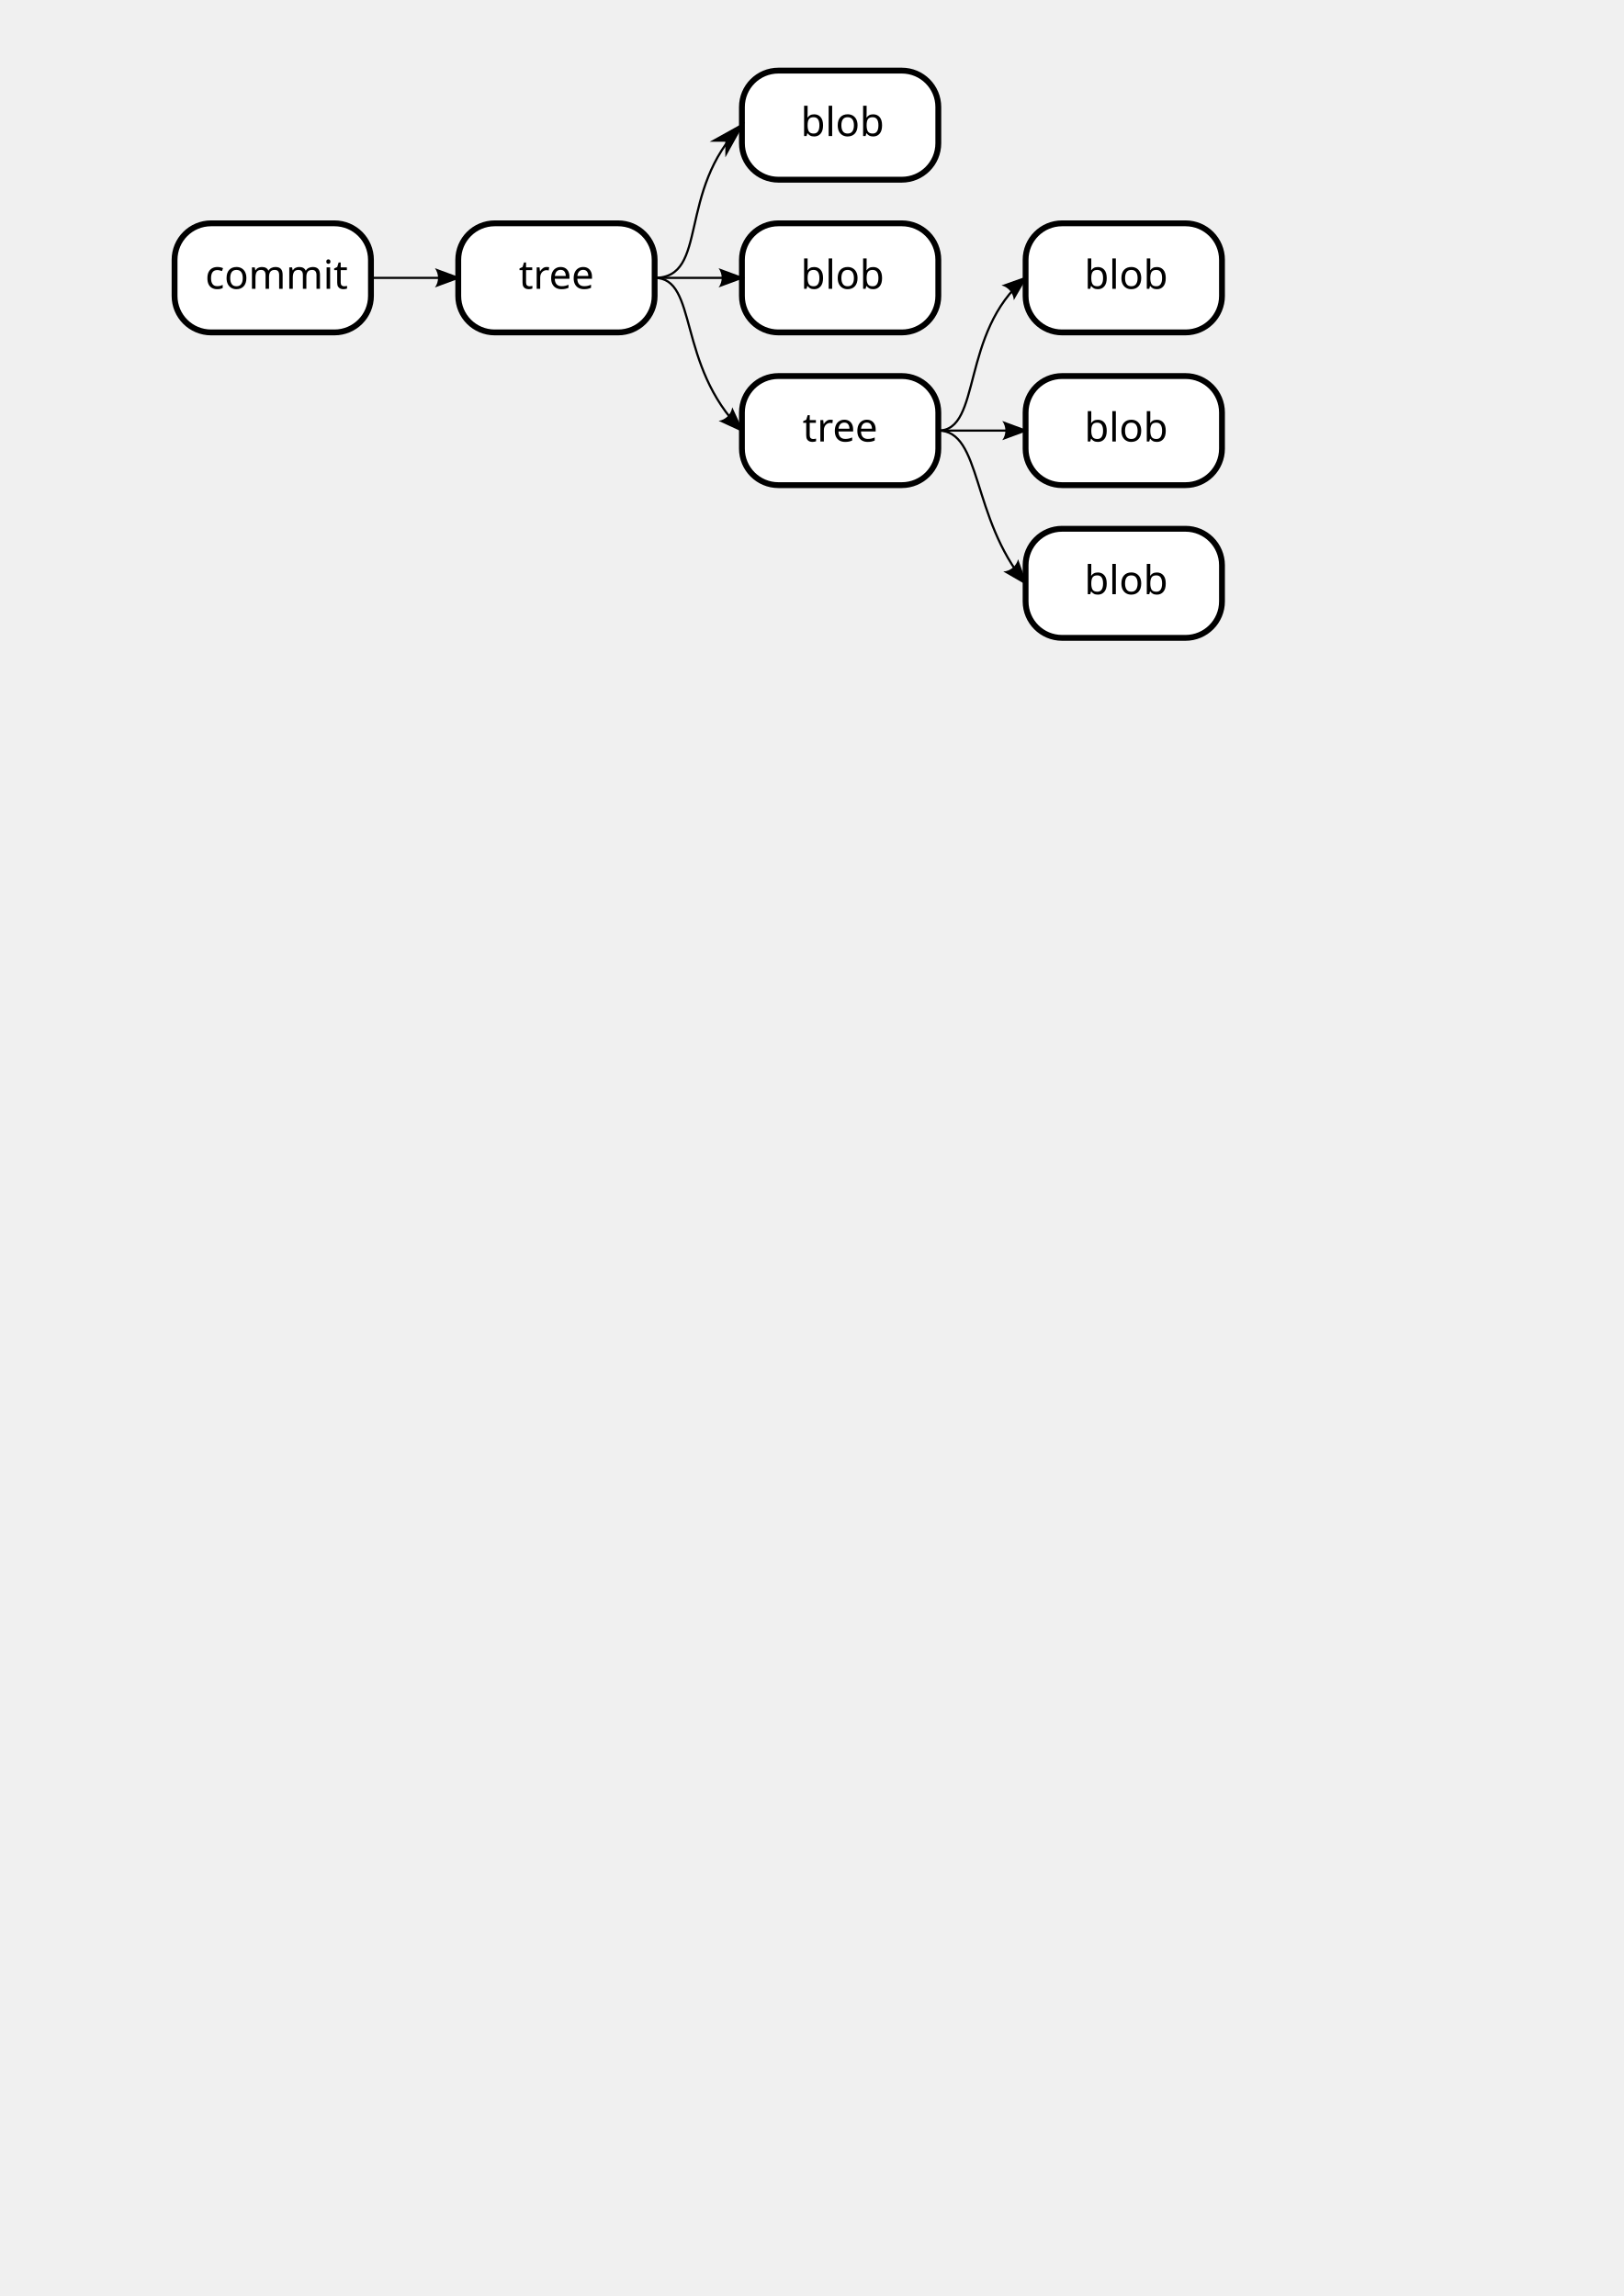
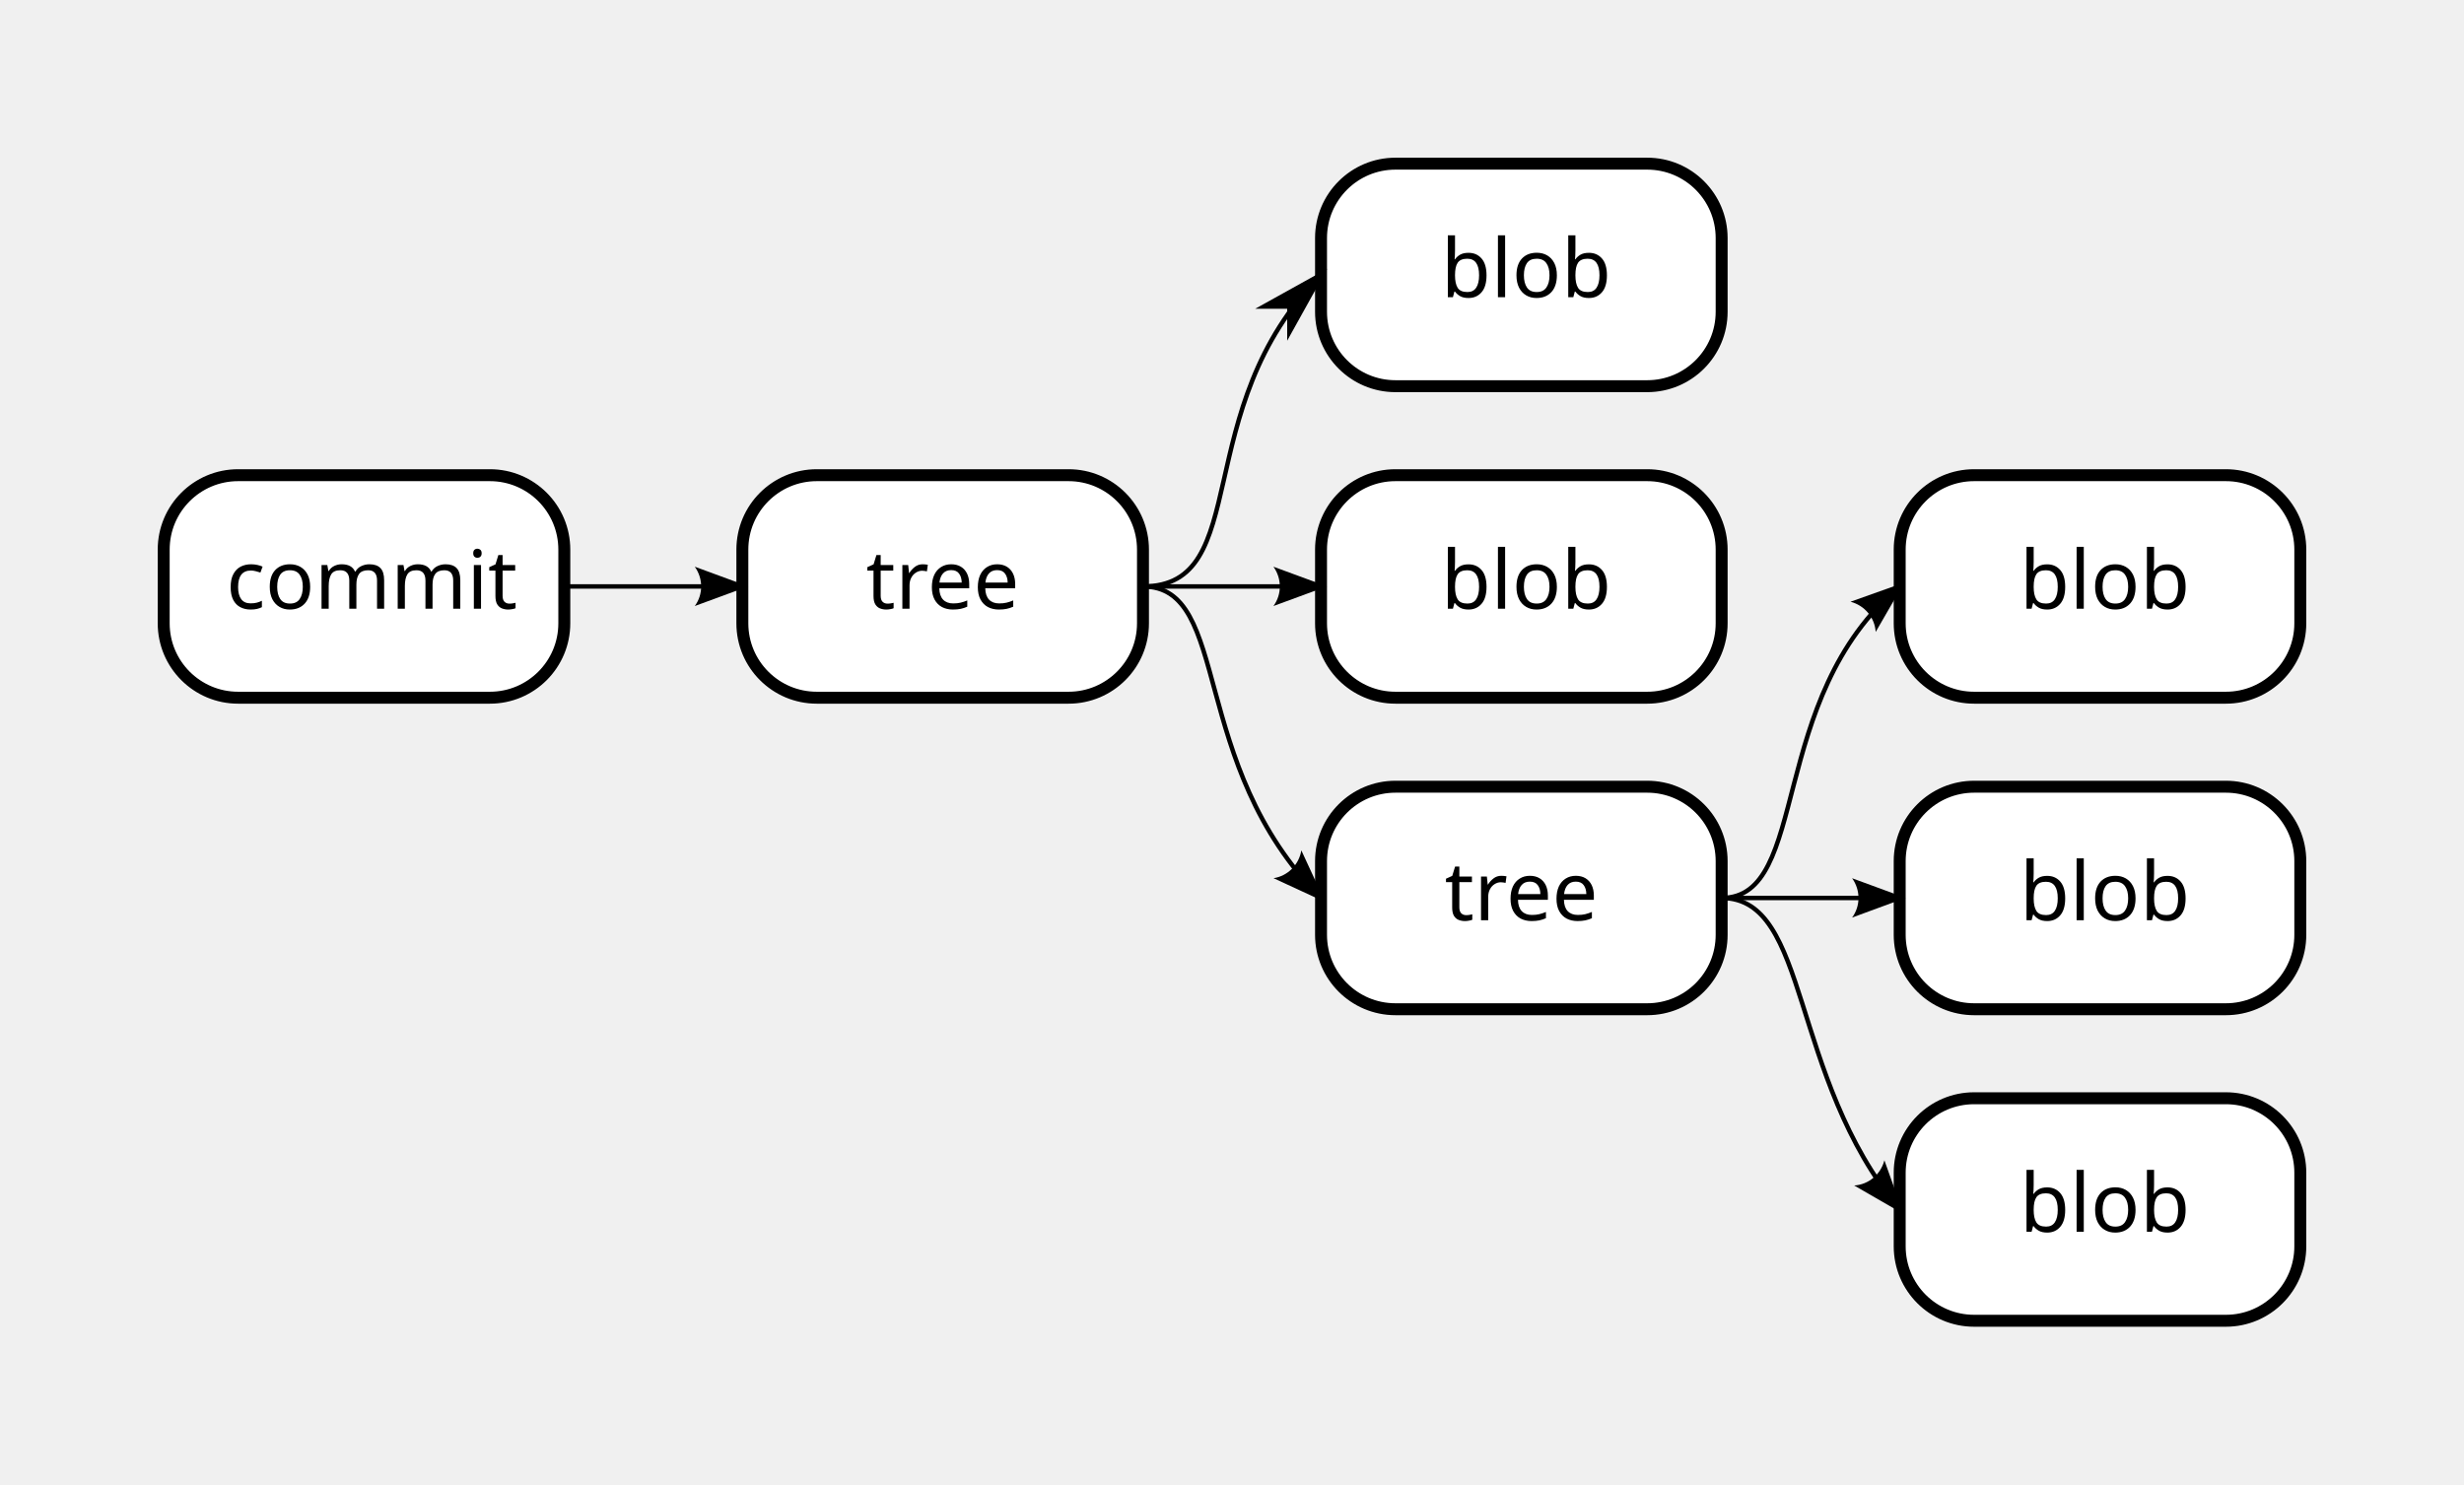
- <svg xmlns="http://www.w3.org/2000/svg" width="744.094" height="1052.362" id="svg3463" version="1.1">
+ <svg xmlns="http://www.w3.org/2000/svg" width="553.549" height="333.549" id="svg3463" version="1.1">
  <defs id="defs3465">
-     <marker orient="auto" refY="0.0" refX="0.0" id="Arrow1Lstart" style="overflow:visible">
-       <path id="path5112" d="M 0.0,0.0 L 5.0,-5.0 L -12.5,0.0 L 5.0,5.0 L 0.0,0.0 z " style="fill-rule:evenodd;stroke:#000000;stroke-width:1.0pt;marker-start:none" transform="scale(0.8) translate(12.5,0)" />
+     <marker orient="auto" refY="0" refX="0" id="Arrow1Lstart" style="overflow:visible">
+       <path id="path5112" d="M 0,0 5,-5 -12.5,0 5,5 0,0 z" style="fill-rule:evenodd;stroke:#000000;stroke-width:1pt;marker-start:none" transform="matrix(0.8,0,0,0.8,10,0)" />
    </marker>
-     <marker orient="auto" refY="0.0" refX="0.0" id="Arrow2Lend" style="overflow:visible;">
-       <path id="path5133" style="font-size:12.0;fill-rule:evenodd;stroke-width:0.625;stroke-linejoin:round;" d="M 8.719,4.034 L -2.207,0.016 L 8.719,-4.002 C 6.973,-1.63 6.983,1.616 8.719,4.034 z " transform="scale(1.1) rotate(180) translate(1,0)" />
+     <marker orient="auto" refY="0" refX="0" id="Arrow2Lend" style="overflow:visible">
+       <path id="path5133" style="font-size:12px;fill-rule:evenodd;stroke-width:0.625;stroke-linejoin:round" d="M 8.719,4.034 -2.207,0.016 8.719,-4.002 c -1.745,2.372 -1.735,5.617 -6e-7,8.035 z" transform="matrix(-1.1,0,0,-1.1,-1.1,0)" />
    </marker>
-     <marker orient="auto" refY="0.0" refX="0.0" id="Arrow1Lend" style="overflow:visible;">
-       <path id="path5115" d="M 0.0,0.0 L 5.0,-5.0 L -12.5,0.0 L 5.0,5.0 L 0.0,0.0 z " style="fill-rule:evenodd;stroke:#000000;stroke-width:1.0pt;marker-start:none;" transform="scale(0.8) rotate(180) translate(12.5,0)" />
+     <marker orient="auto" refY="0" refX="0" id="Arrow1Lend" style="overflow:visible">
+       <path id="path5115" d="M 0,0 5,-5 -12.5,0 5,5 0,0 z" style="fill-rule:evenodd;stroke:#000000;stroke-width:1pt;marker-start:none" transform="matrix(-0.8,0,0,-0.8,-10,0)" />
    </marker>
  </defs>
-   <g id="layer1">
+   <g id="layer1" transform="translate(-43.22529,4.412529)">
    <rect style="fill:#ffffff;fill-opacity:1;stroke:#000000;stroke-width:2.683;stroke-miterlimit:4;stroke-opacity:1;stroke-dasharray:none;stroke-dashoffset:0" id="rect4771" width="90" height="50" x="80" y="102.362" ry="16.718" />
    <text xml:space="preserve" style="font-size:18.3px;font-style:normal;font-variant:normal;font-weight:normal;font-stretch:normal;text-align:start;line-height:125%;letter-spacing:0px;word-spacing:0px;writing-mode:lr-tb;text-anchor:start;fill:#000000;fill-opacity:1;stroke:none;font-family:Trebuchet MS;-inkscape-font-specification:Trebuchet MS" x="94.042" y="132.362" id="text3999">
      <tspan id="tspan4001" x="94.042" y="132.362">commit</tspan>
    </text>
    <rect style="fill:#ffffff;fill-opacity:1;stroke:#000000;stroke-width:2.683;stroke-miterlimit:4;stroke-opacity:1;stroke-dasharray:none;stroke-dashoffset:0" id="rect4771-7" width="90" height="50" x="210" y="102.362" ry="16.718" />
    <text xml:space="preserve" style="font-size:18.3px;font-style:normal;font-variant:normal;font-weight:normal;font-stretch:normal;text-align:start;line-height:125%;letter-spacing:0px;word-spacing:0px;writing-mode:lr-tb;text-anchor:start;fill:#000000;fill-opacity:1;stroke:none;font-family:Trebuchet MS;-inkscape-font-specification:Trebuchet MS" x="237.776" y="132.362" id="text3999-6">
      <tspan id="tspan4001-0" x="237.776" y="132.362">tree</tspan>
    </text>
    <rect style="fill:#ffffff;fill-opacity:1;stroke:#000000;stroke-width:2.683;stroke-miterlimit:4;stroke-opacity:1;stroke-dasharray:none;stroke-dashoffset:0" id="rect4771-7-7" width="90" height="50" x="340" y="102.362" ry="16.718" />
    <text xml:space="preserve" style="font-size:18.3px;font-style:normal;font-variant:normal;font-weight:normal;font-stretch:normal;text-align:start;line-height:125%;letter-spacing:0px;word-spacing:0px;writing-mode:lr-tb;text-anchor:start;fill:#000000;fill-opacity:1;stroke:none;font-family:Trebuchet MS;-inkscape-font-specification:Trebuchet MS" x="366.928" y="132.362" id="text3999-6-2">
      <tspan id="tspan4001-0-9" x="366.928" y="132.362">blob</tspan>
    </text>
    <rect style="fill:#ffffff;fill-opacity:1;stroke:#000000;stroke-width:2.683;stroke-miterlimit:4;stroke-opacity:1;stroke-dasharray:none;stroke-dashoffset:0" id="rect4771-7-7-1" width="90" height="50" x="340" y="32.362" ry="16.718" />
    <text xml:space="preserve" style="font-size:18.3px;font-style:normal;font-variant:normal;font-weight:normal;font-stretch:normal;text-align:start;line-height:125%;letter-spacing:0px;word-spacing:0px;writing-mode:lr-tb;text-anchor:start;fill:#000000;fill-opacity:1;stroke:none;font-family:Trebuchet MS;-inkscape-font-specification:Trebuchet MS" x="366.928" y="62.362" id="text3999-6-2-1">
      <tspan id="tspan4001-0-9-6" x="366.928" y="62.362">blob</tspan>
    </text>
    <rect style="fill:#ffffff;fill-opacity:1;stroke:#000000;stroke-width:2.683;stroke-miterlimit:4;stroke-opacity:1;stroke-dasharray:none;stroke-dashoffset:0" id="rect4771-7-7-9" width="90" height="50" x="340" y="172.362" ry="16.718" />
    <text xml:space="preserve" style="font-size:18.3px;font-style:normal;font-variant:normal;font-weight:normal;font-stretch:normal;text-align:start;line-height:125%;letter-spacing:0px;word-spacing:0px;writing-mode:lr-tb;text-anchor:start;fill:#000000;fill-opacity:1;stroke:none;font-family:Trebuchet MS;-inkscape-font-specification:Trebuchet MS" x="367.776" y="202.362" id="text3999-6-2-6">
      <tspan id="tspan4001-0-9-8" x="367.776" y="202.362">tree</tspan>
    </text>
    <rect style="fill:#ffffff;fill-opacity:1;stroke:#000000;stroke-width:2.683;stroke-miterlimit:4;stroke-opacity:1;stroke-dasharray:none;stroke-dashoffset:0" id="rect4771-7-7-7" width="90" height="50" x="470" y="172.362" ry="16.718" />
    <text xml:space="preserve" style="font-size:18.3px;font-style:normal;font-variant:normal;font-weight:normal;font-stretch:normal;text-align:start;line-height:125%;letter-spacing:0px;word-spacing:0px;writing-mode:lr-tb;text-anchor:start;fill:#000000;fill-opacity:1;stroke:none;font-family:Trebuchet MS;-inkscape-font-specification:Trebuchet MS" x="496.928" y="202.362" id="text3999-6-2-0">
      <tspan id="tspan4001-0-9-2" x="496.928" y="202.362">blob</tspan>
    </text>
    <rect style="fill:#ffffff;fill-opacity:1;stroke:#000000;stroke-width:2.683;stroke-miterlimit:4;stroke-opacity:1;stroke-dasharray:none;stroke-dashoffset:0" id="rect4771-7-7-1-6" width="90" height="50" x="470" y="102.362" ry="16.718" />
    <text xml:space="preserve" style="font-size:18.3px;font-style:normal;font-variant:normal;font-weight:normal;font-stretch:normal;text-align:start;line-height:125%;letter-spacing:0px;word-spacing:0px;writing-mode:lr-tb;text-anchor:start;fill:#000000;fill-opacity:1;stroke:none;font-family:Trebuchet MS;-inkscape-font-specification:Trebuchet MS" x="496.928" y="132.362" id="text3999-6-2-1-8">
      <tspan id="tspan4001-0-9-6-2" x="496.928" y="132.362">blob</tspan>
    </text>
    <rect style="fill:#ffffff;fill-opacity:1;stroke:#000000;stroke-width:2.683;stroke-miterlimit:4;stroke-opacity:1;stroke-dasharray:none;stroke-dashoffset:0" id="rect4771-7-7-9-5" width="90" height="50" x="470" y="242.362" ry="16.718" />
    <text xml:space="preserve" style="font-size:18.3px;font-style:normal;font-variant:normal;font-weight:normal;font-stretch:normal;text-align:start;line-height:125%;letter-spacing:0px;word-spacing:0px;writing-mode:lr-tb;text-anchor:start;fill:#000000;fill-opacity:1;stroke:none;font-family:Trebuchet MS;-inkscape-font-specification:Trebuchet MS" x="496.928" y="272.362" id="text3999-6-2-6-1">
      <tspan id="tspan4001-0-9-8-5" x="496.928" y="272.362">blob</tspan>
    </text>
    <path style="fill:none;stroke:#000000;stroke-width:1px;stroke-linecap:butt;stroke-linejoin:miter;stroke-opacity:1;marker-end:url(#Arrow2Lend)" d="m 170,127.362 c 40,0 40,0 40,0" id="path4917" />
    <path style="fill:none;stroke:#000000;stroke-width:1px;stroke-linecap:butt;stroke-linejoin:miter;stroke-opacity:1;marker-start:url(#Arrow1Lstart)" d="m 340,57.362 c -30,30 -15,70 -40,70" id="path4921" />
    <path style="fill:none;stroke:#000000;stroke-width:1px;stroke-linecap:butt;stroke-linejoin:miter;stroke-opacity:1;marker-end:url(#Arrow2Lend)" d="m 300,127.362 c 20,0 10,40 40,70" id="path4923" />
    <path style="fill:none;stroke:#000000;stroke-width:1px;stroke-linecap:butt;stroke-linejoin:miter;stroke-opacity:1;marker-mid:none;marker-end:url(#Arrow2Lend)" d="m 430,197.362 c 20,0 10,-45 40,-70" id="path4925" />
    <path style="fill:none;stroke:#000000;stroke-width:1px;stroke-linecap:butt;stroke-linejoin:miter;stroke-opacity:1;marker-end:url(#Arrow2Lend)" d="m 430,197.362 c 20,0 15,40 40,70" id="path4927" />
    <path style="fill:none;stroke:#000000;stroke-width:1px;stroke-linecap:butt;stroke-linejoin:miter;stroke-opacity:1;marker-end:url(#Arrow2Lend)" d="m 430,197.362 40,0" id="path5925" />
    <path style="fill:none;stroke:#000000;stroke-width:1px;stroke-linecap:butt;stroke-linejoin:miter;stroke-opacity:1;marker-end:url(#Arrow2Lend)" d="m 300,127.362 40,0" id="path6111" />
  </g>
</svg>
